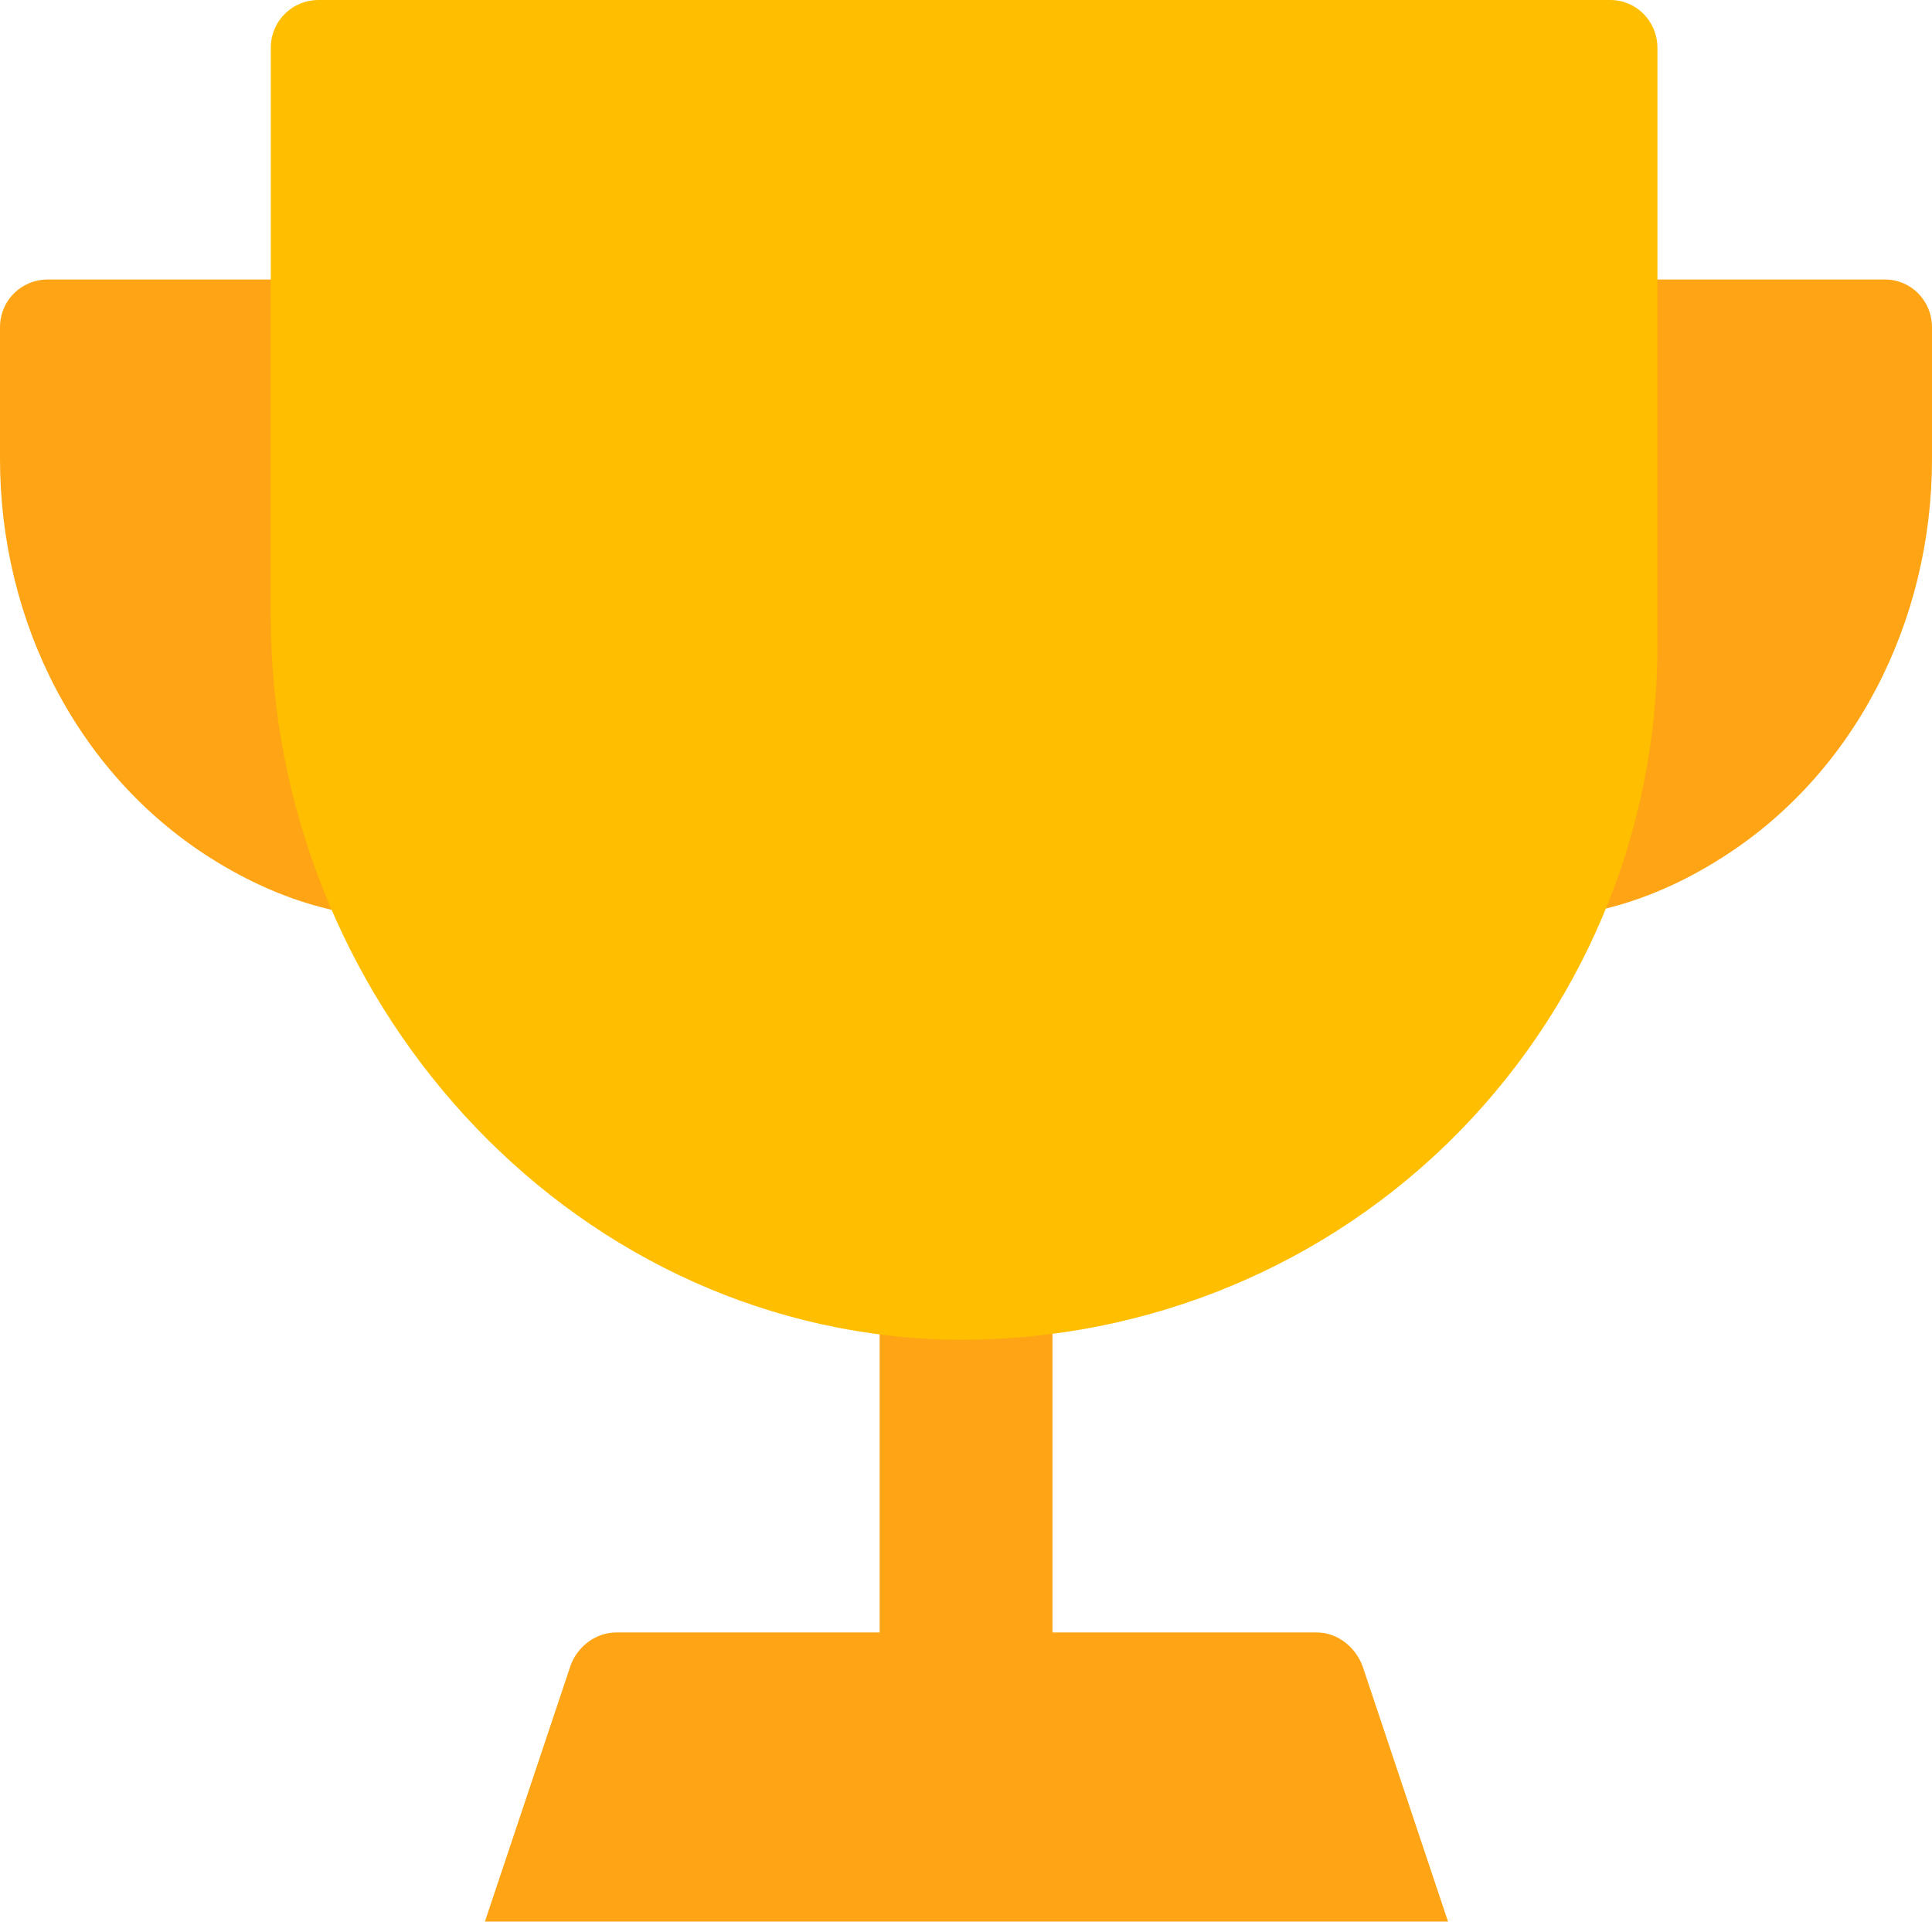
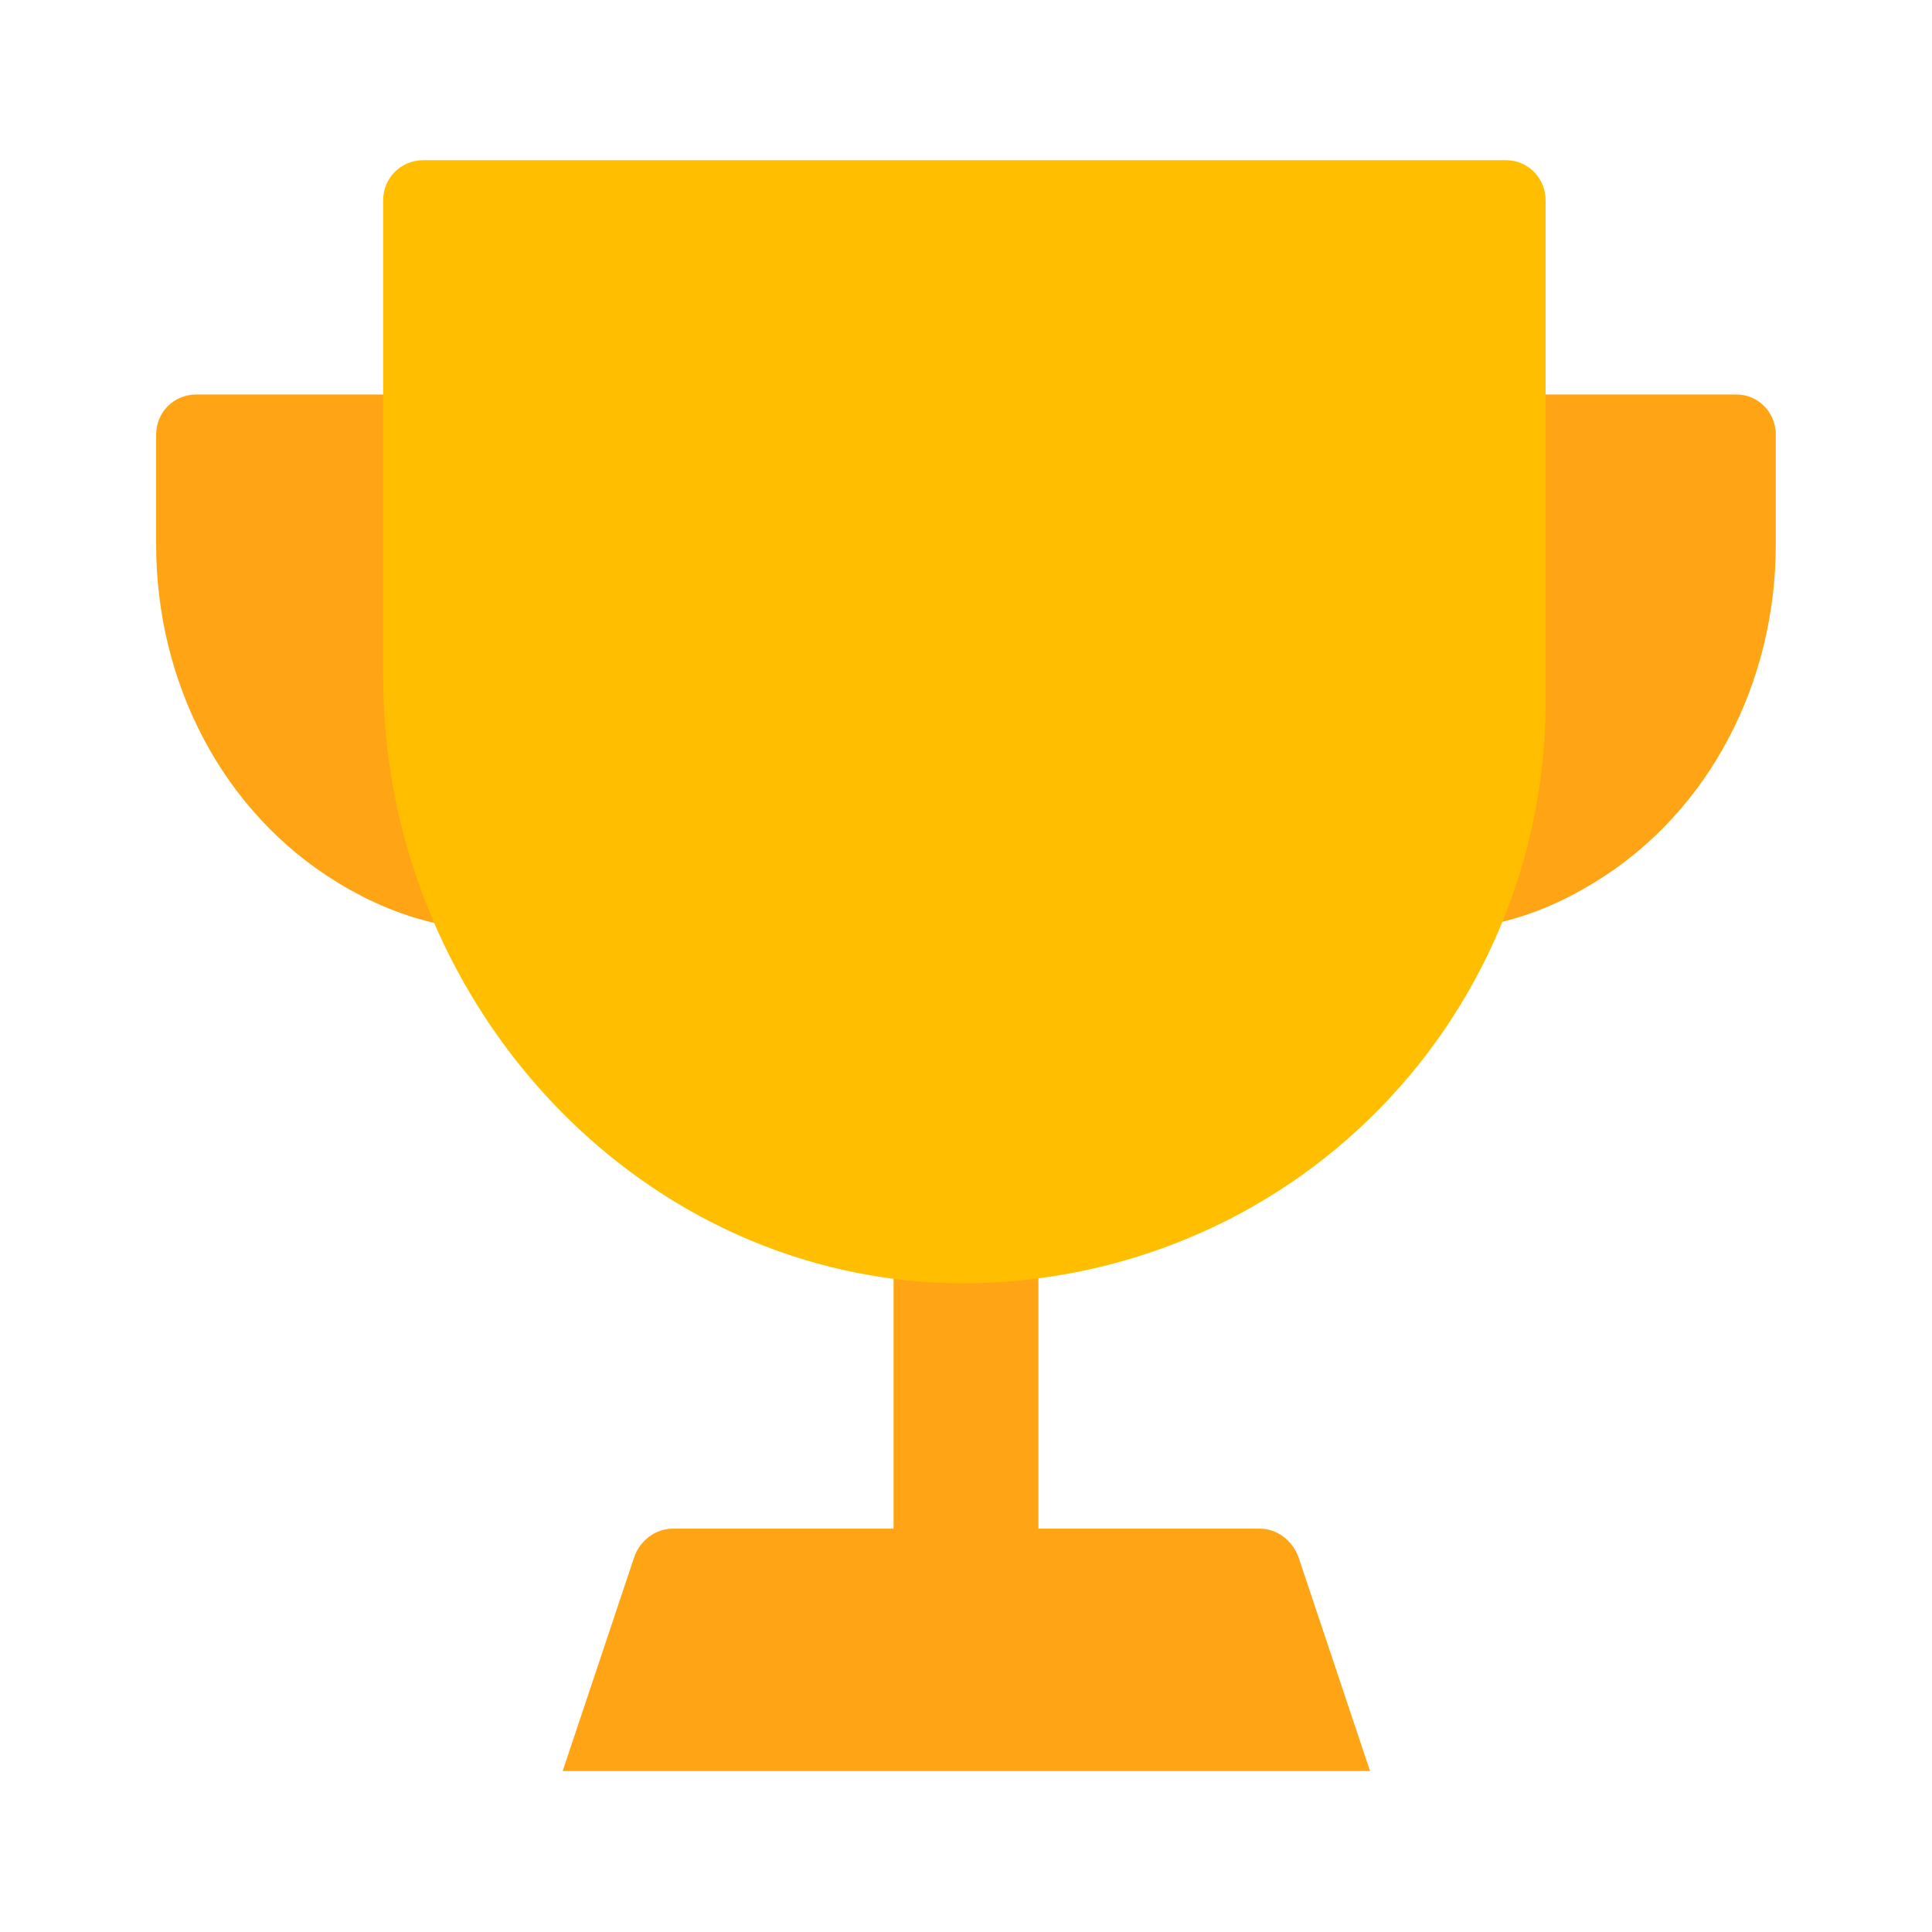
- <svg xmlns="http://www.w3.org/2000/svg" preserveAspectRatio="none" overflow="visible" style="display: block;" width="18.443" height="18.343" viewBox="0 0 18.443 18.343" fill="none">
-   <g id="Group">
-     <path id="Vector" d="M13.805 18.343H4.629L5.445 15.904C5.509 15.721 5.683 15.583 5.885 15.583H12.568C12.76 15.583 12.934 15.712 13.007 15.904L13.823 18.343H13.805ZM8.397 15.583H10.047V11.917H8.397V15.583ZM10.267 3.786C10.267 6.701 13.319 10.111 16.381 8.223C17.701 7.416 18.443 5.931 18.443 4.382V3.126C18.443 2.869 18.242 2.668 17.994 2.668H14.364L10.276 3.786H10.267ZM8.177 3.786C8.177 6.701 5.133 10.111 2.062 8.223C0.743 7.416 0 5.931 0 4.382V3.126C0 2.869 0.202 2.668 0.458 2.668H4.079L8.168 3.786H8.177Z" fill="#FFA515" />
-     <path id="Vector_2" d="M15.822 6.169C15.822 7.957 15.098 9.671 13.814 10.918C12.531 12.164 10.798 12.833 9.002 12.787C5.381 12.668 2.585 9.506 2.585 5.885V0.458C2.585 0.202 2.787 0 3.043 0H15.372C15.62 0 15.822 0.202 15.822 0.458V6.16V6.169Z" fill="#FFBF00" />
-   </g>
+ <svg xmlns="http://www.w3.org/2000/svg" width="22" height="22" viewBox="0 0 22 22" fill="none">
+   <svg x="1.778" y="1.824" width="18.443" height="18.343" viewBox="0 0 18.443 18.343">
+     <path d="M13.805 18.343H4.629L5.445 15.904C5.509 15.721 5.683 15.583 5.885 15.583H12.568C12.76 15.583 12.934 15.712 13.007 15.904L13.823 18.343H13.805ZM8.397 15.583H10.047V11.917H8.397V15.583ZM10.267 3.786C10.267 6.701 13.319 10.111 16.381 8.223C17.701 7.416 18.443 5.931 18.443 4.382V3.126C18.443 2.869 18.242 2.668 17.994 2.668H14.364L10.276 3.786H10.267ZM8.177 3.786C8.177 6.701 5.133 10.111 2.062 8.223C0.743 7.416 0 5.931 0 4.382V3.126C0 2.869 0.202 2.668 0.458 2.668H4.079L8.168 3.786H8.177Z" fill="#FFA515" />
+     <path d="M15.822 6.169C15.822 7.957 15.098 9.671 13.814 10.918C12.531 12.164 10.798 12.833 9.002 12.787C5.381 12.668 2.585 9.506 2.585 5.885V0.458C2.585 0.202 2.787 0 3.043 0H15.372C15.62 0 15.822 0.202 15.822 0.458V6.16V6.169Z" fill="#FFBF00" />
+   </svg>
</svg>
